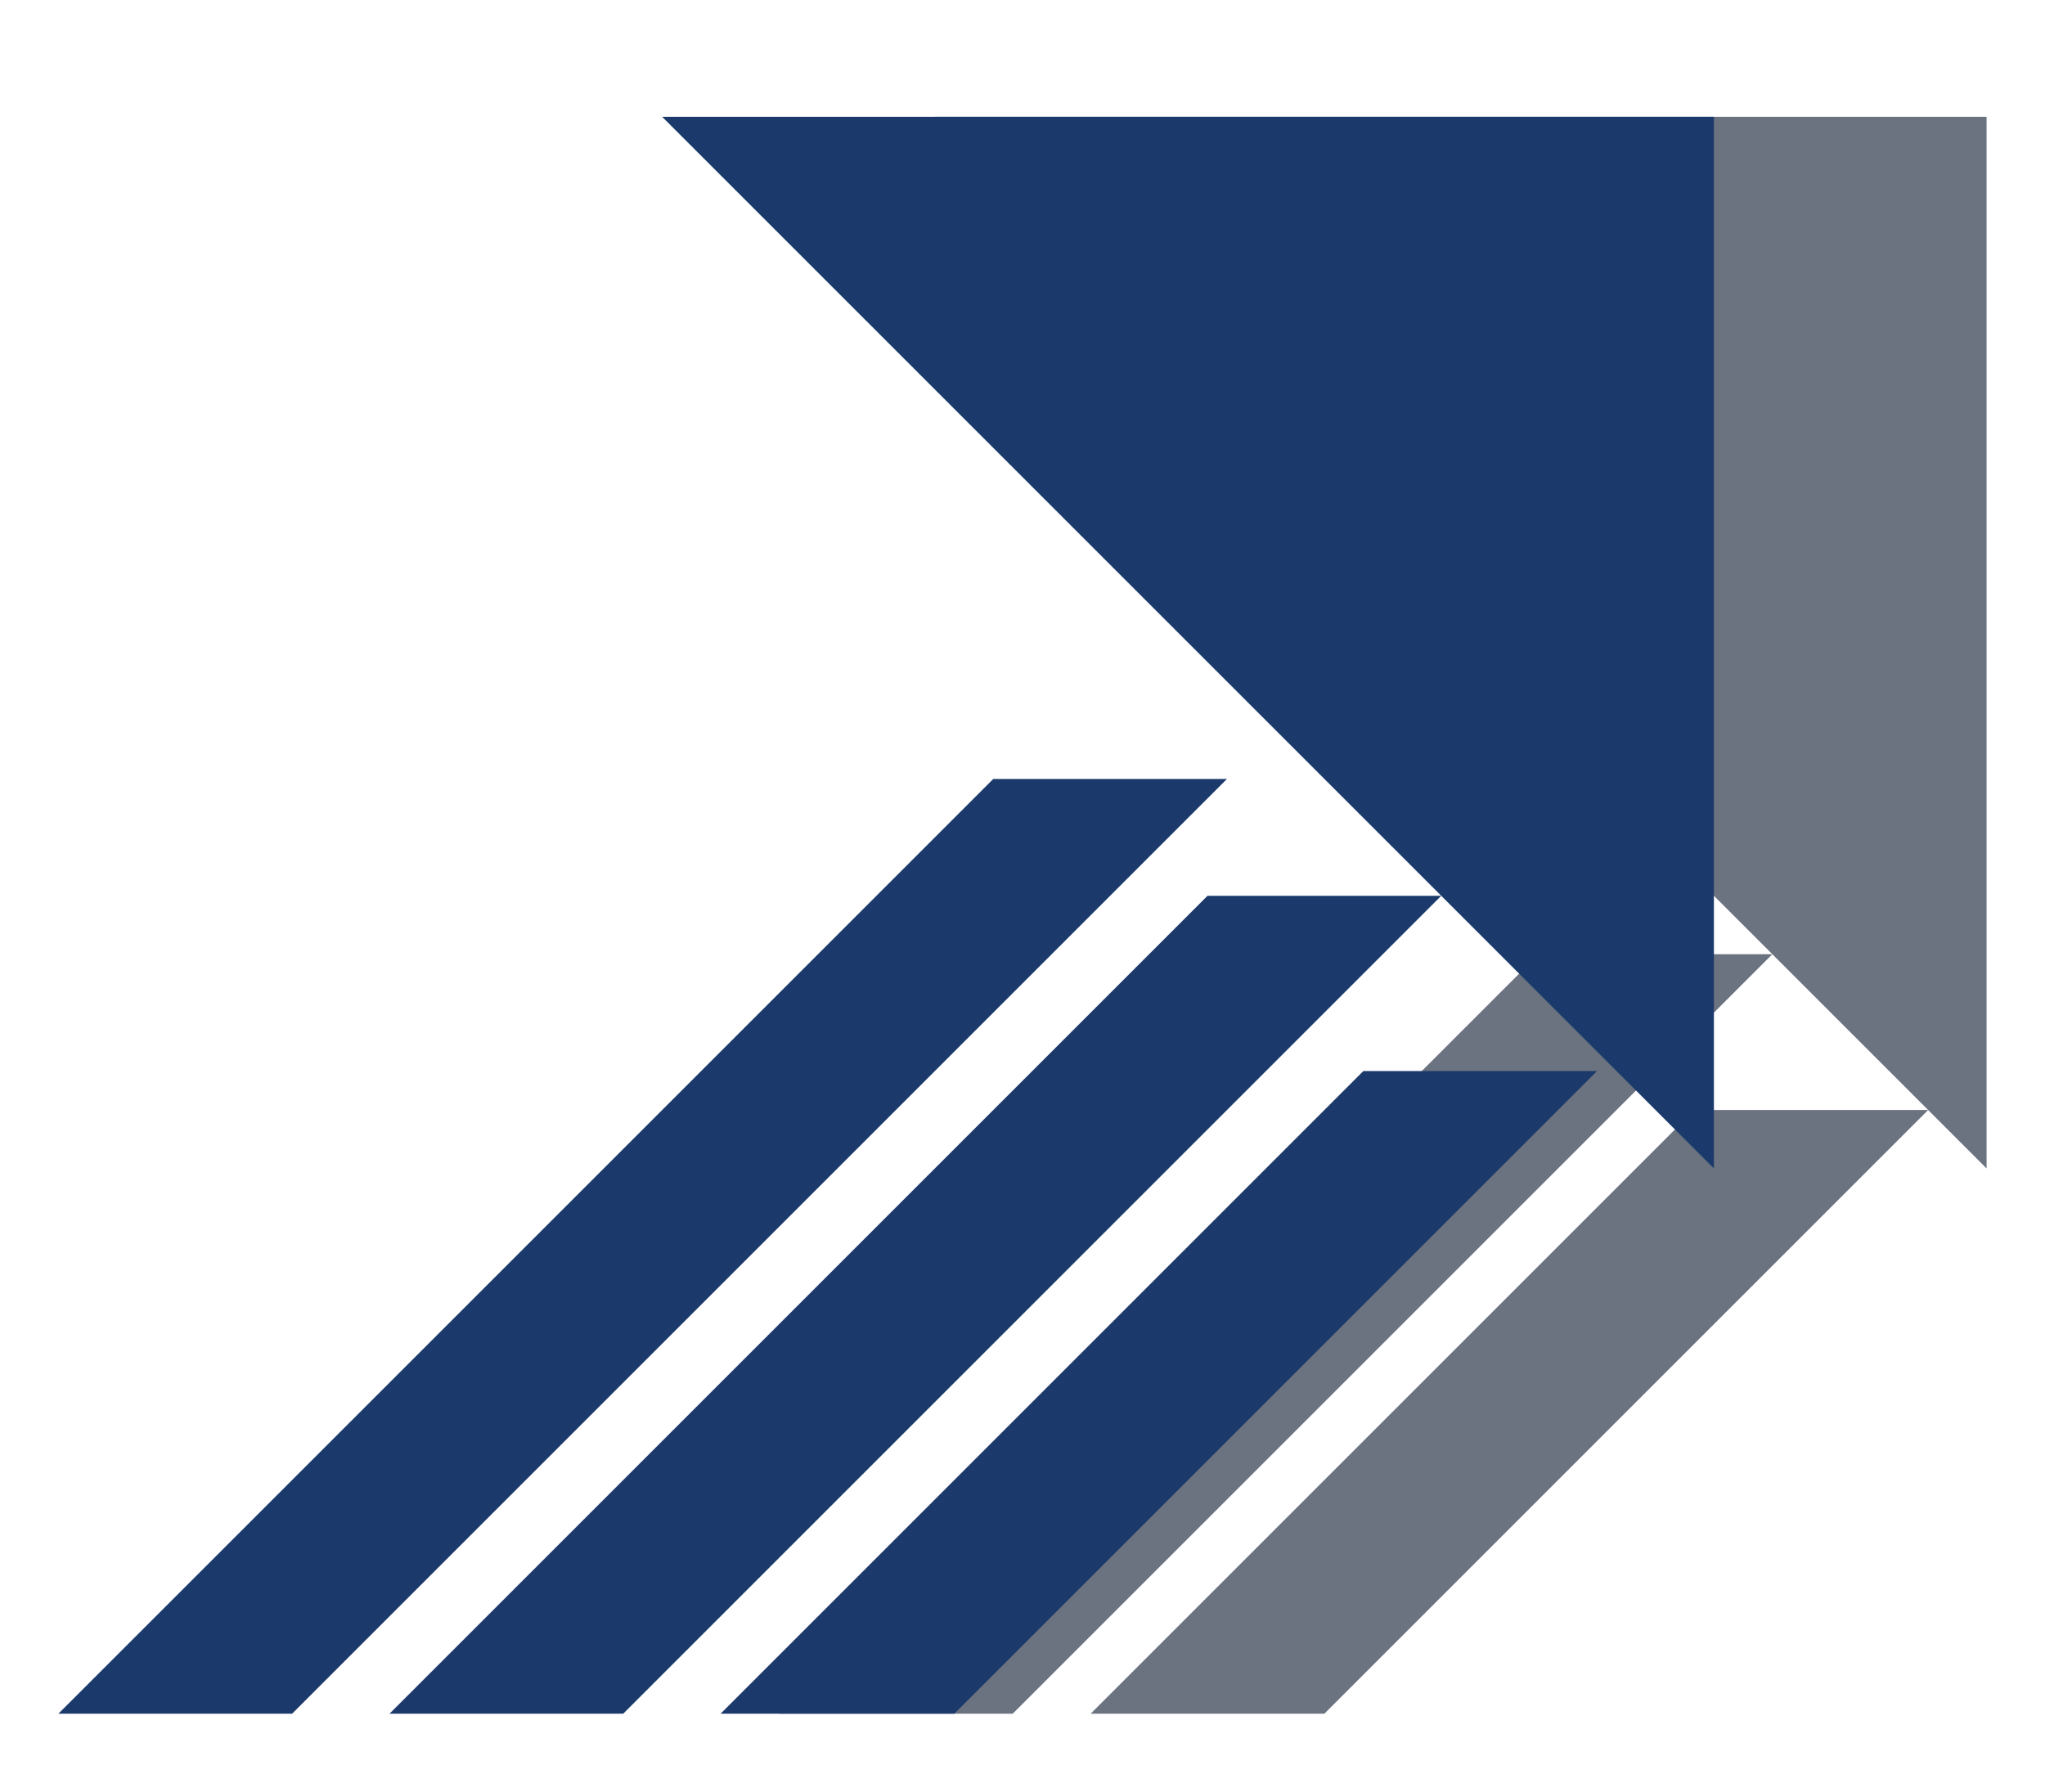
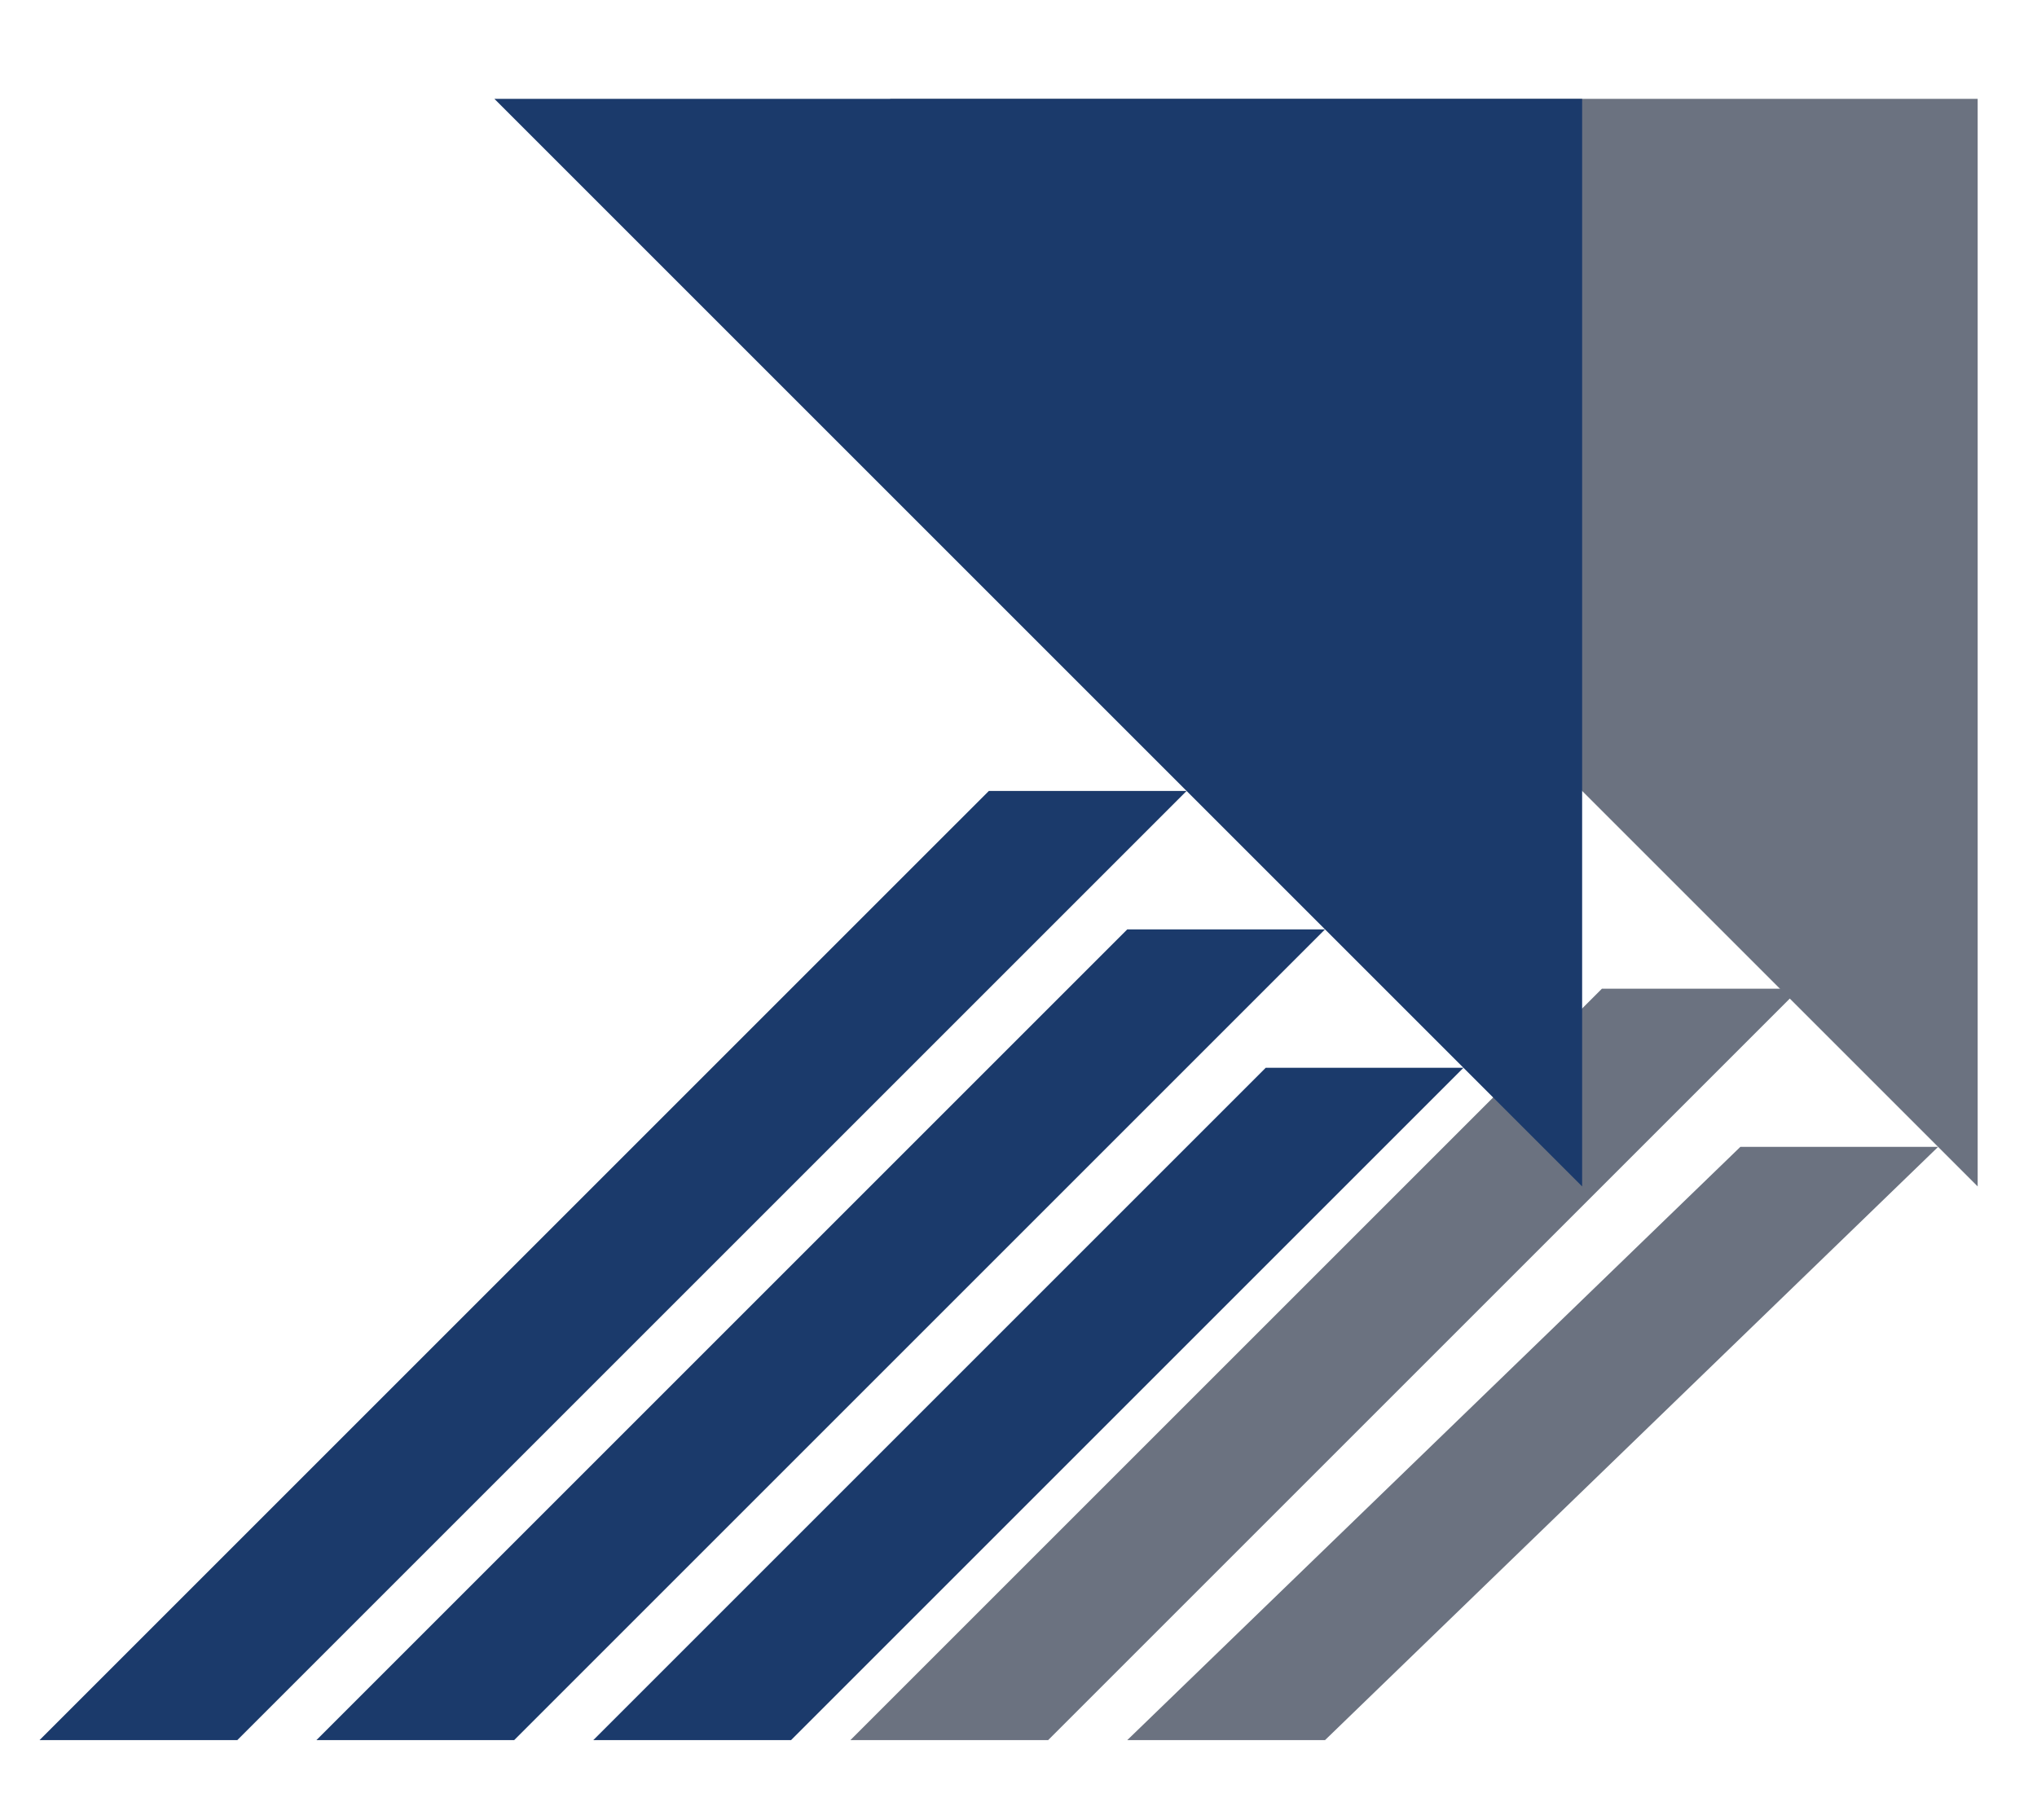
- <svg xmlns="http://www.w3.org/2000/svg" viewBox="0 0 105 92">
-   <polygon points="48,6 102,6 102,60" fill="#6B7280" />
-   <polygon points="40,88 52,88 91,49 79,49" fill="#6B7280" />
-   <polygon points="56,88 68,88 99,57 87,57" fill="#6B7280" />
-   <polygon points="34,6 88,6 88,60" fill="#1B3A6B" />
-   <polygon points="3,88 15,88 63,40 51,40" fill="#1B3A6B" />
-   <polygon points="20,88 32,88 74,46 62,46" fill="#1B3A6B" />
-   <polygon points="37,88 49,88 82,55 70,55" fill="#1B3A6B" />
+ <svg xmlns="http://www.w3.org/2000/svg" viewBox="0 0 103 92">
+   <polygon points="45,5 100,5 100,60" fill="#6B7280" />
+   <polygon points="43,88 53,88 91,50 81,50" fill="#6B7280" />
+   <polygon points="57,88 67,88 98,58 88,58" fill="#6B7280" />
+   <polygon points="25,5 80,5 80,60" fill="#1B3A6B" />
+   <polygon points="2,88 12,88 60,40 50,40" fill="#1B3A6B" />
+   <polygon points="16,88 26,88 67,47 57,47" fill="#1B3A6B" />
+   <polygon points="30,88 40,88 74,54 64,54" fill="#1B3A6B" />
</svg>
